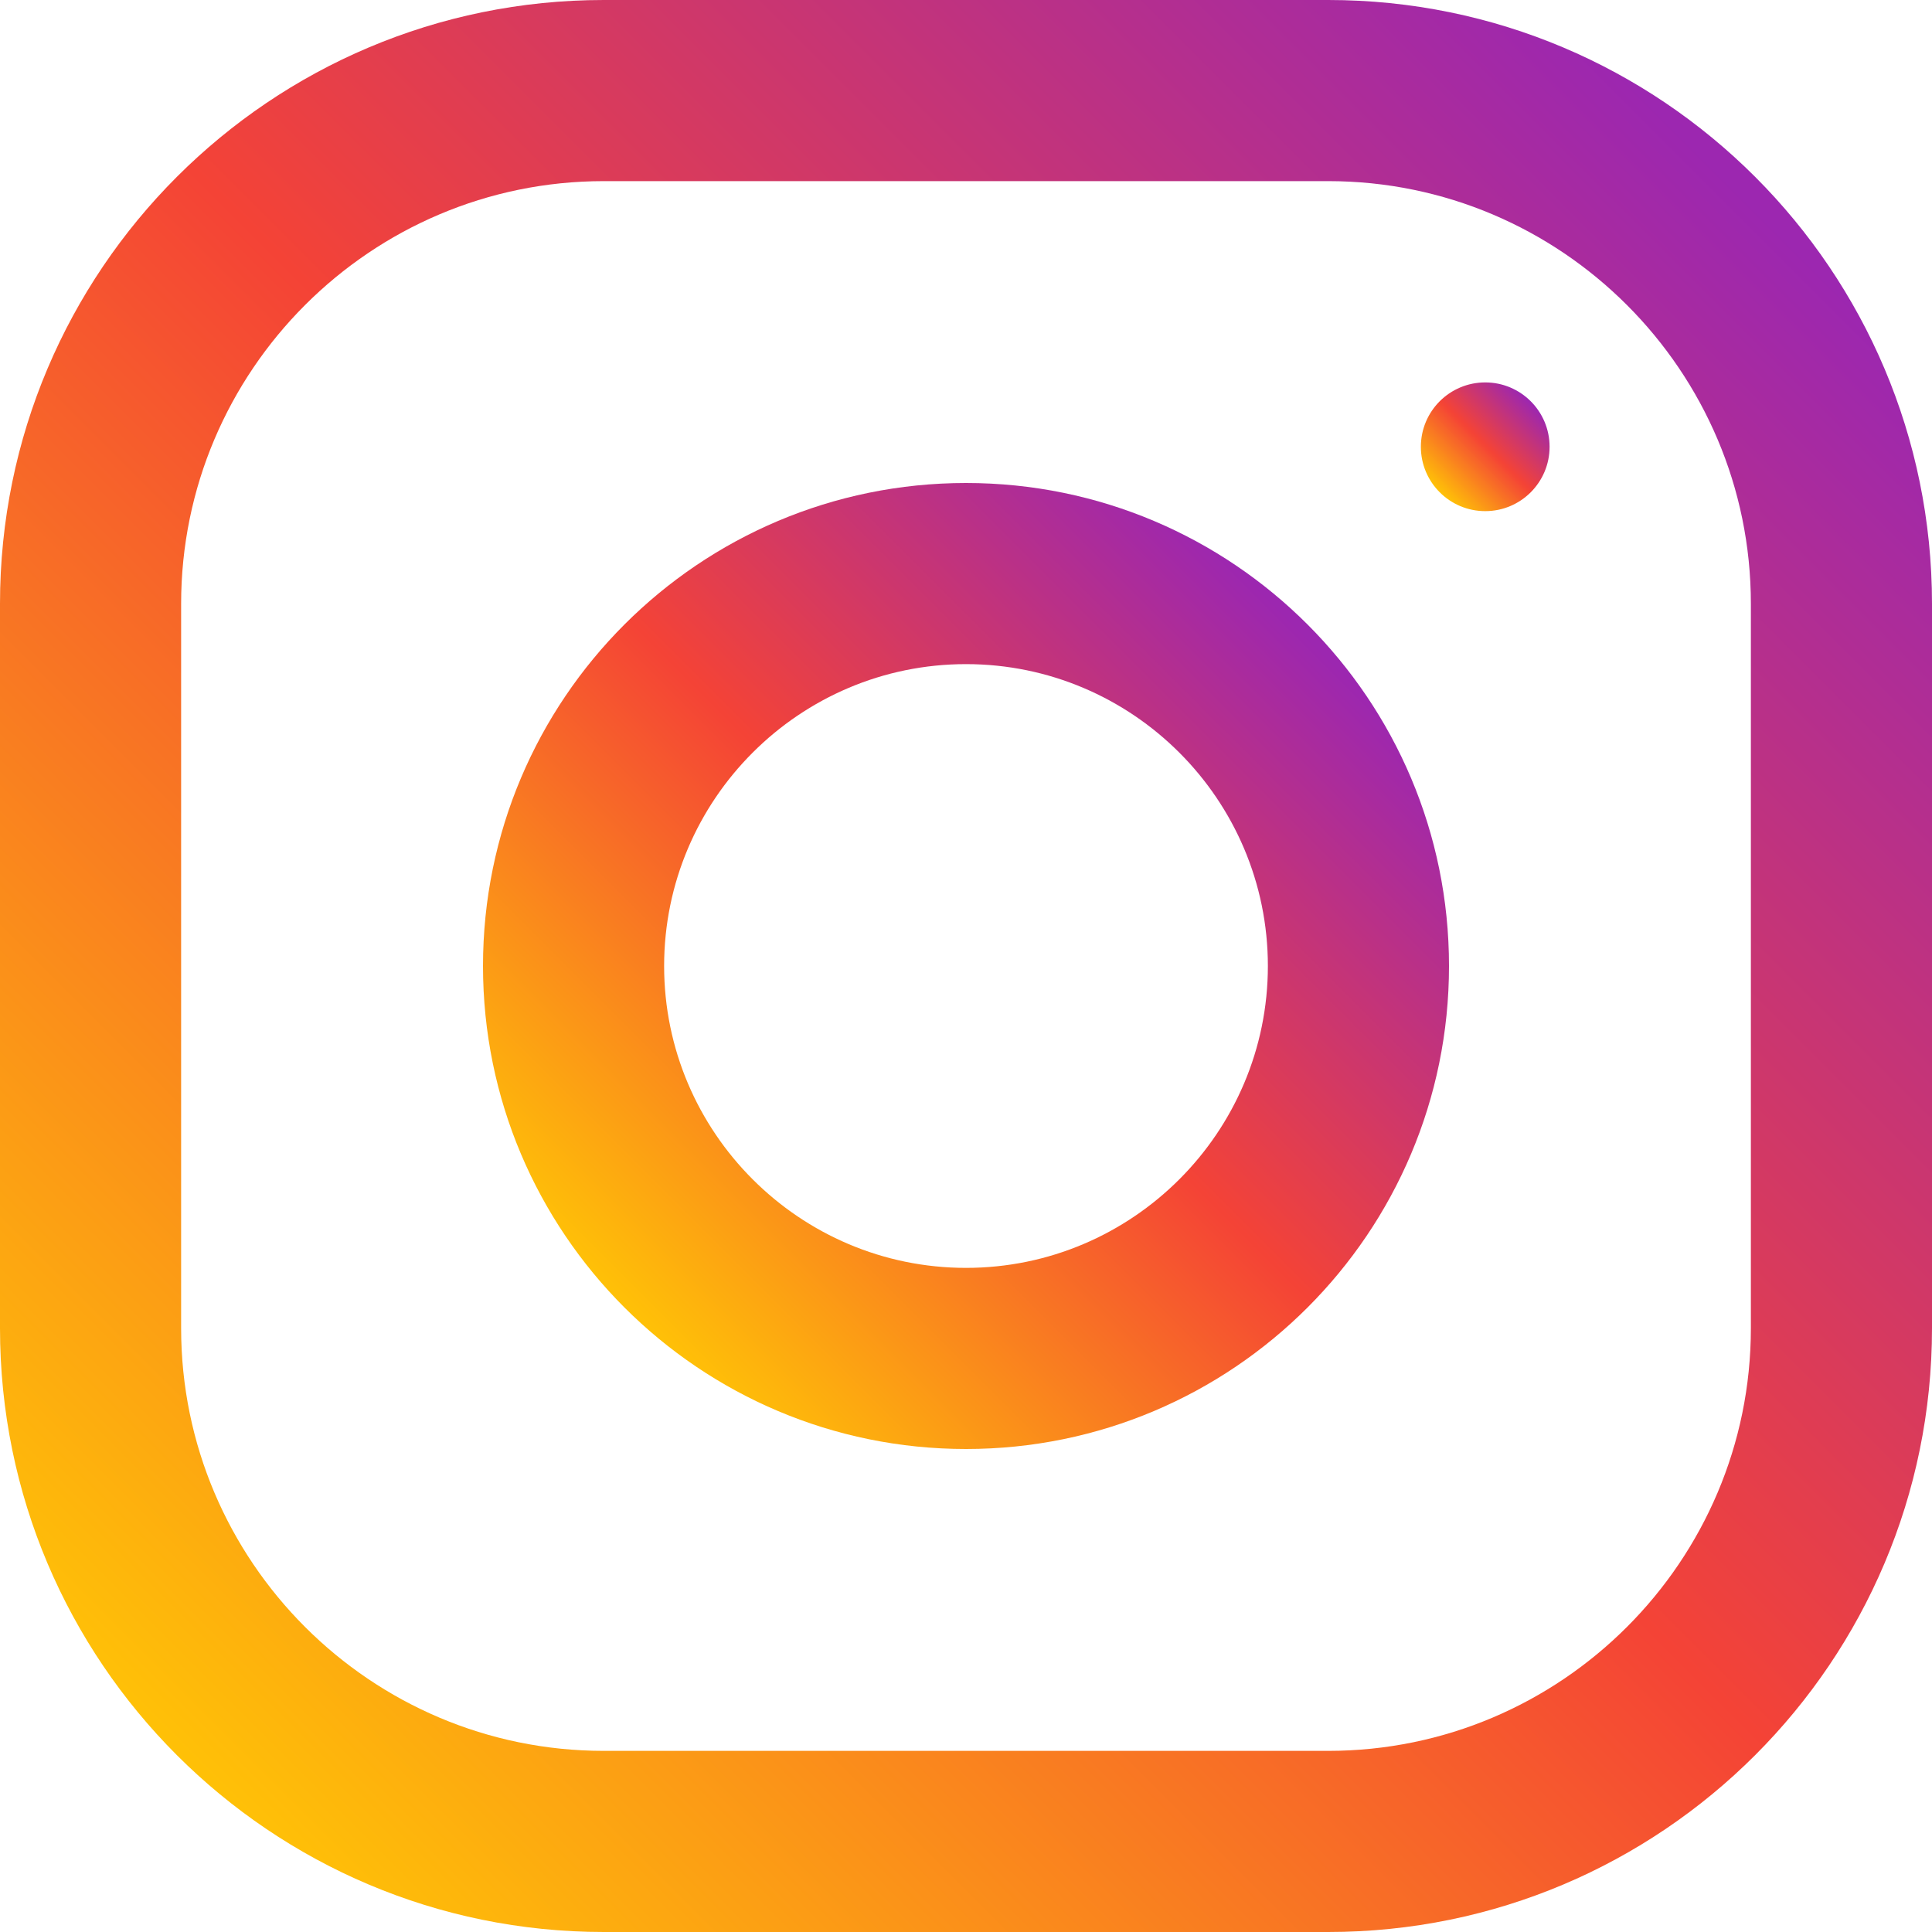
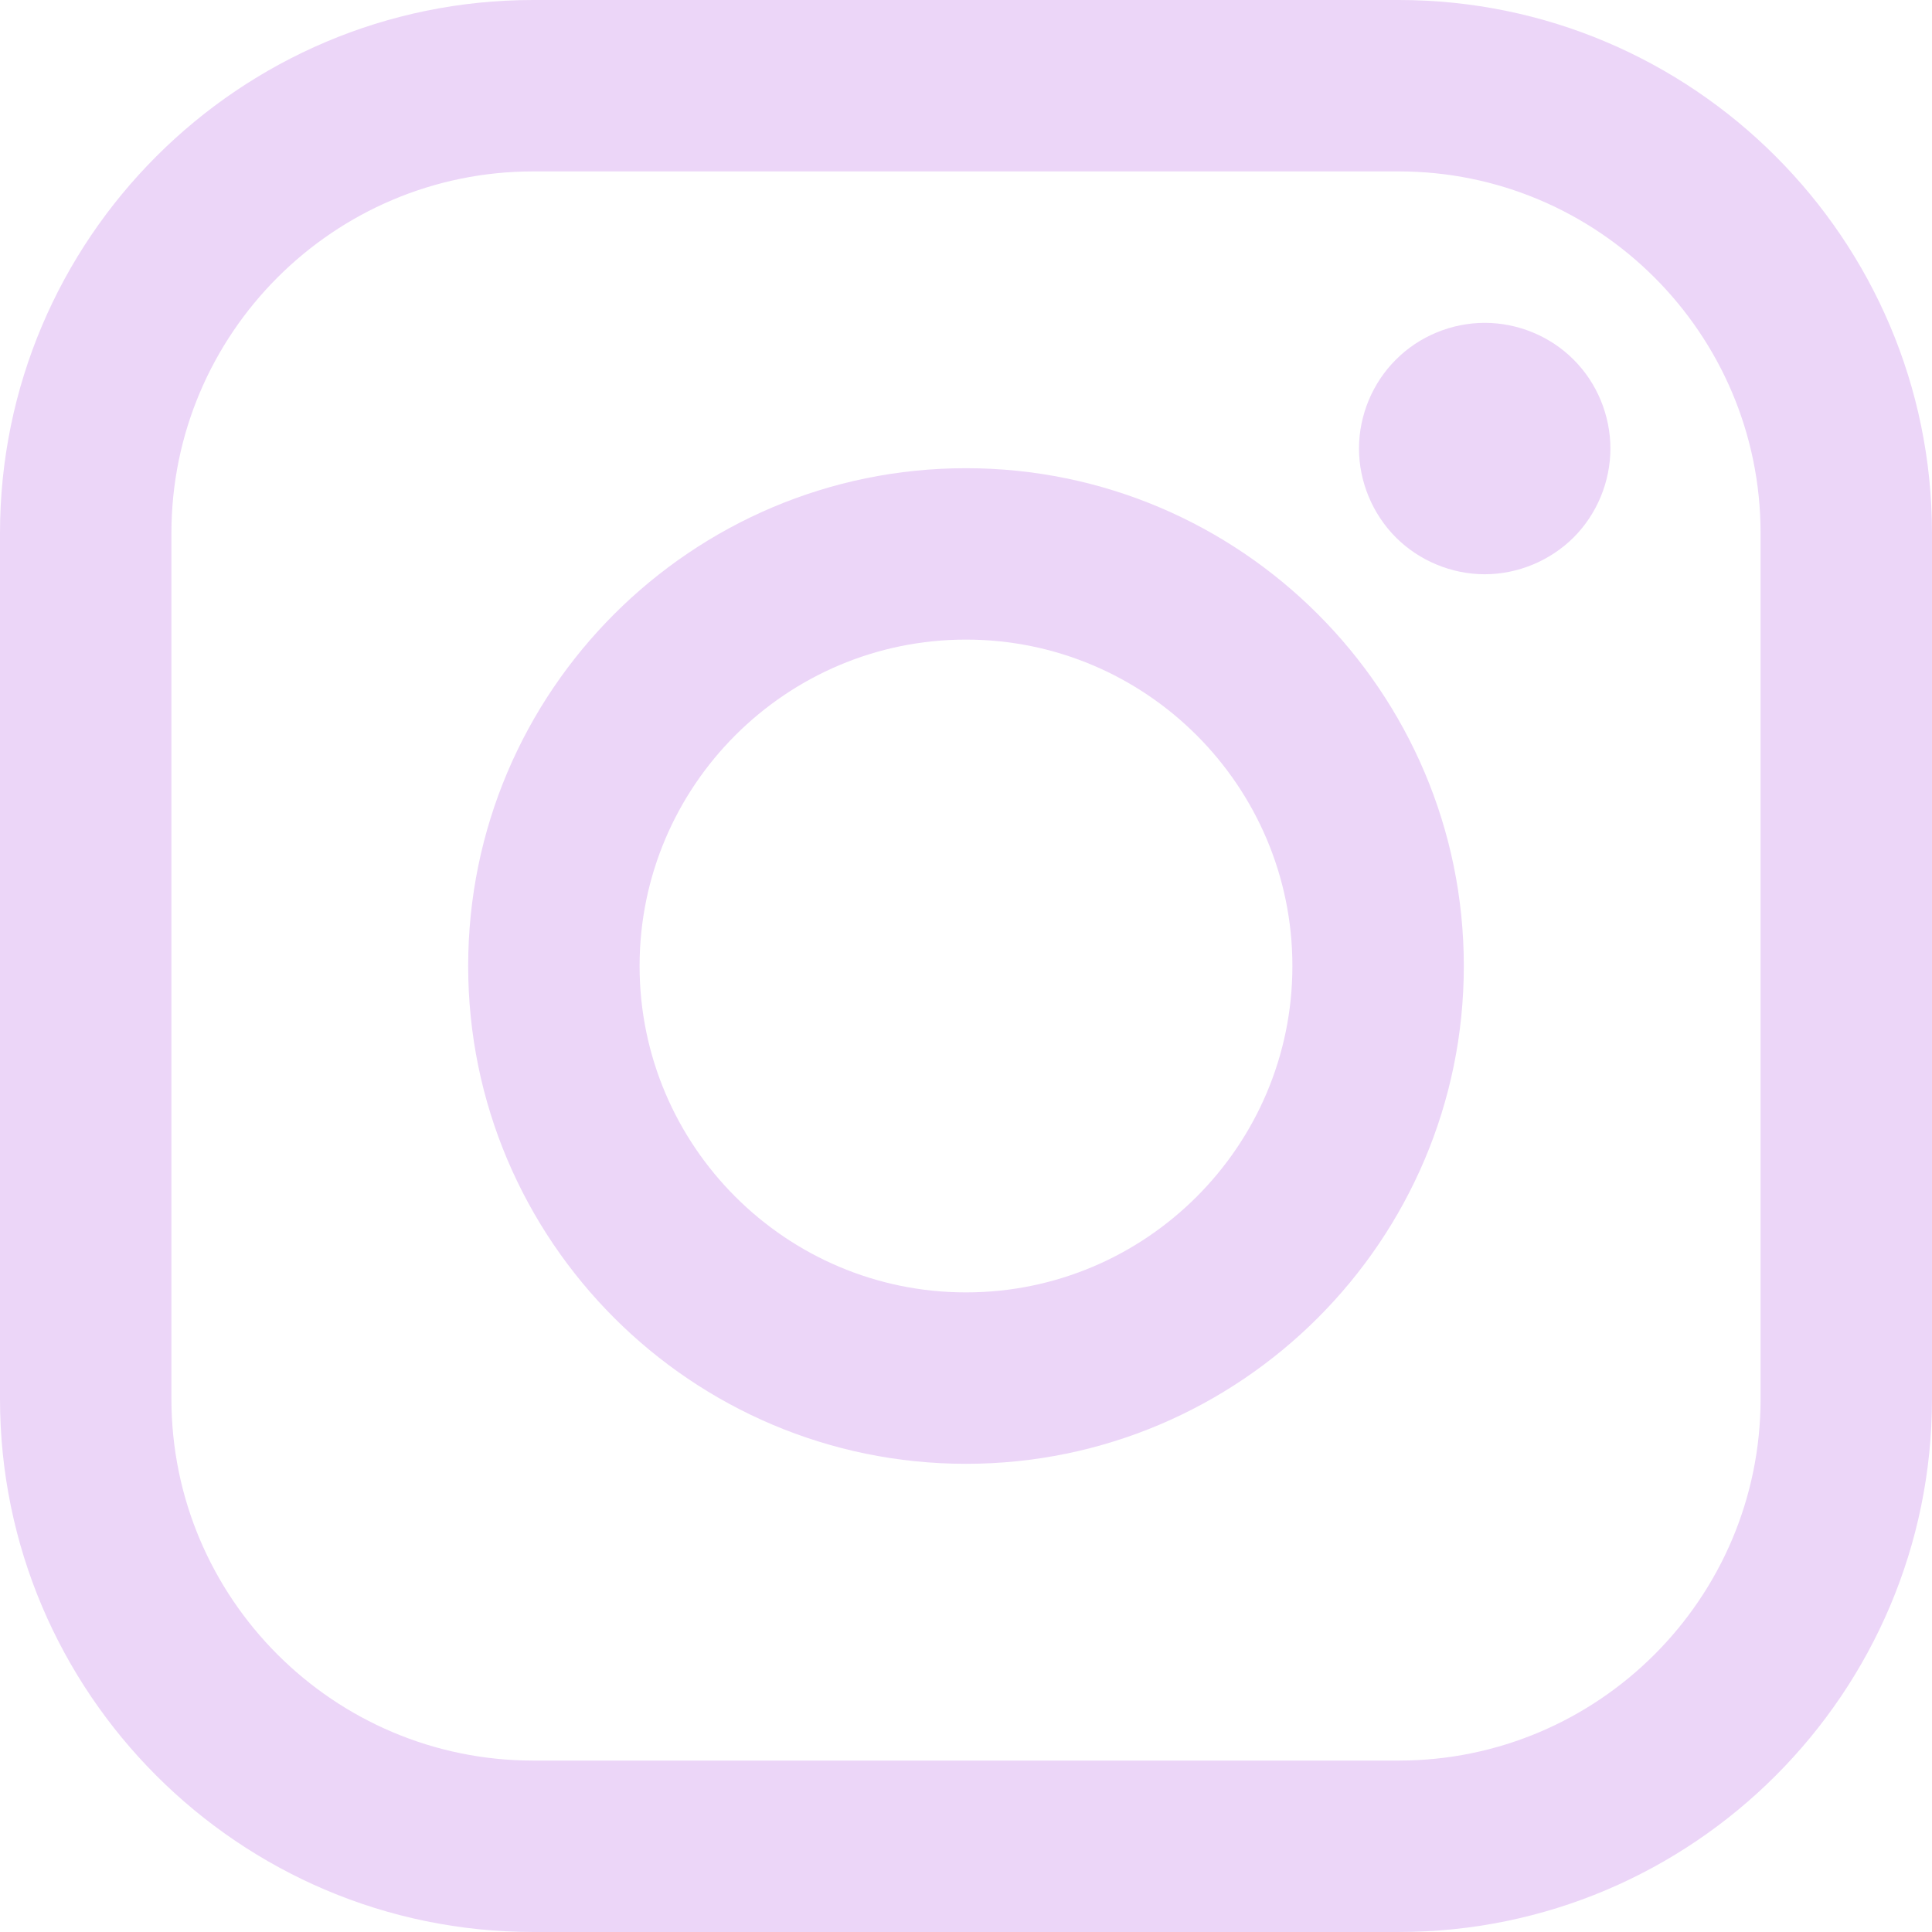
- <svg xmlns="http://www.w3.org/2000/svg" version="1.1" id="Capa_1" x="0px" y="0px" viewBox="0 0 512 512" style="enable-background:new 0 0 512 512;" xml:space="preserve">
-   <linearGradient id="SVGID_1_" gradientUnits="userSpaceOnUse" x1="-46.004" y1="634.121" x2="-32.933" y2="647.192" gradientTransform="matrix(32 0 0 -32 1519 20757)">
-     <stop offset="0" style="stop-color:#FFC107" />
-     <stop offset="0.507" style="stop-color:#F44336" />
-     <stop offset="0.99" style="stop-color:#9C27B0" />
-   </linearGradient>
-   <path style="fill:url(#SVGID_1_);" d="M352,0H160C71.648,0,0,71.648,0,160v192c0,88.352,71.648,160,160,160h192  c88.352,0,160-71.648,160-160V160C512,71.648,440.352,0,352,0z M464,352c0,61.76-50.24,112-112,112H160c-61.76,0-112-50.24-112-112  V160C48,98.24,98.24,48,160,48h192c61.76,0,112,50.24,112,112V352z" />
-   <linearGradient id="SVGID_2_" gradientUnits="userSpaceOnUse" x1="-42.297" y1="637.828" x2="-36.64" y2="643.485" gradientTransform="matrix(32 0 0 -32 1519 20757)">
-     <stop offset="0" style="stop-color:#FFC107" />
-     <stop offset="0.507" style="stop-color:#F44336" />
-     <stop offset="0.99" style="stop-color:#9C27B0" />
-   </linearGradient>
-   <path style="fill:url(#SVGID_2_);" d="M256,128c-70.688,0-128,57.312-128,128s57.312,128,128,128s128-57.312,128-128  S326.688,128,256,128z M256,336c-44.096,0-80-35.904-80-80c0-44.128,35.904-80,80-80s80,35.872,80,80  C336,300.096,300.096,336,256,336z" />
-   <linearGradient id="SVGID_3_" gradientUnits="userSpaceOnUse" x1="-35.546" y1="644.579" x2="-34.792" y2="645.333" gradientTransform="matrix(32 0 0 -32 1519 20757)">
-     <stop offset="0" style="stop-color:#FFC107" />
-     <stop offset="0.507" style="stop-color:#F44336" />
-     <stop offset="0.99" style="stop-color:#9C27B0" />
-   </linearGradient>
-   <circle style="fill:url(#SVGID_3_);" cx="393.6" cy="118.4" r="17.056" />
+ <svg xmlns="http://www.w3.org/2000/svg" version="1.1" width="512" height="512" x="0" y="0" viewBox="0 0 169.063 169.063" style="enable-background:new 0 0 512 512" xml:space="preserve" class="">
  <g>
+     <g>
+       <path d="M122.406,0H46.654C20.929,0,0,20.93,0,46.655v75.752c0,25.726,20.929,46.655,46.654,46.655h75.752   c25.727,0,46.656-20.93,46.656-46.655V46.655C169.063,20.93,148.133,0,122.406,0z M154.063,122.407   c0,17.455-14.201,31.655-31.656,31.655H46.654C29.2,154.063,15,139.862,15,122.407V46.655C15,29.201,29.2,15,46.654,15h75.752   c17.455,0,31.656,14.201,31.656,31.655V122.407z" fill="#ecd6f8" data-original="#000000" style="" class="" />
+       <path d="M84.531,40.97c-24.021,0-43.563,19.542-43.563,43.563c0,24.02,19.542,43.561,43.563,43.561s43.563-19.541,43.563-43.561   C128.094,60.512,108.552,40.97,84.531,40.97z M84.531,113.093c-15.749,0-28.563-12.812-28.563-28.561   c0-15.75,12.813-28.563,28.563-28.563s28.563,12.813,28.563,28.563C113.094,100.281,100.28,113.093,84.531,113.093z" fill="#ecd6f8" data-original="#000000" style="" class="" />
+       <path d="M129.921,28.251c-2.89,0-5.729,1.17-7.77,3.22c-2.051,2.04-3.23,4.88-3.23,7.78c0,2.891,1.18,5.73,3.23,7.78   c2.04,2.04,4.88,3.22,7.77,3.22c2.9,0,5.73-1.18,7.78-3.22c2.05-2.05,3.22-4.89,3.22-7.78c0-2.9-1.17-5.74-3.22-7.78   C135.661,29.421,132.821,28.251,129.921,28.251z" fill="#ecd6f8" data-original="#000000" style="" class="" />
+     </g>
+     <g>
</g>
-   <g>
+     <g>
</g>
-   <g>
+     <g>
</g>
-   <g>
+     <g>
</g>
-   <g>
+     <g>
</g>
-   <g>
+     <g>
</g>
-   <g>
+     <g>
</g>
-   <g>
+     <g>
</g>
-   <g>
+     <g>
</g>
-   <g>
+     <g>
</g>
-   <g>
+     <g>
</g>
-   <g>
+     <g>
</g>
-   <g>
+     <g>
</g>
-   <g>
+     <g>
</g>
-   <g>
+     <g>
</g>
+   </g>
</svg>
